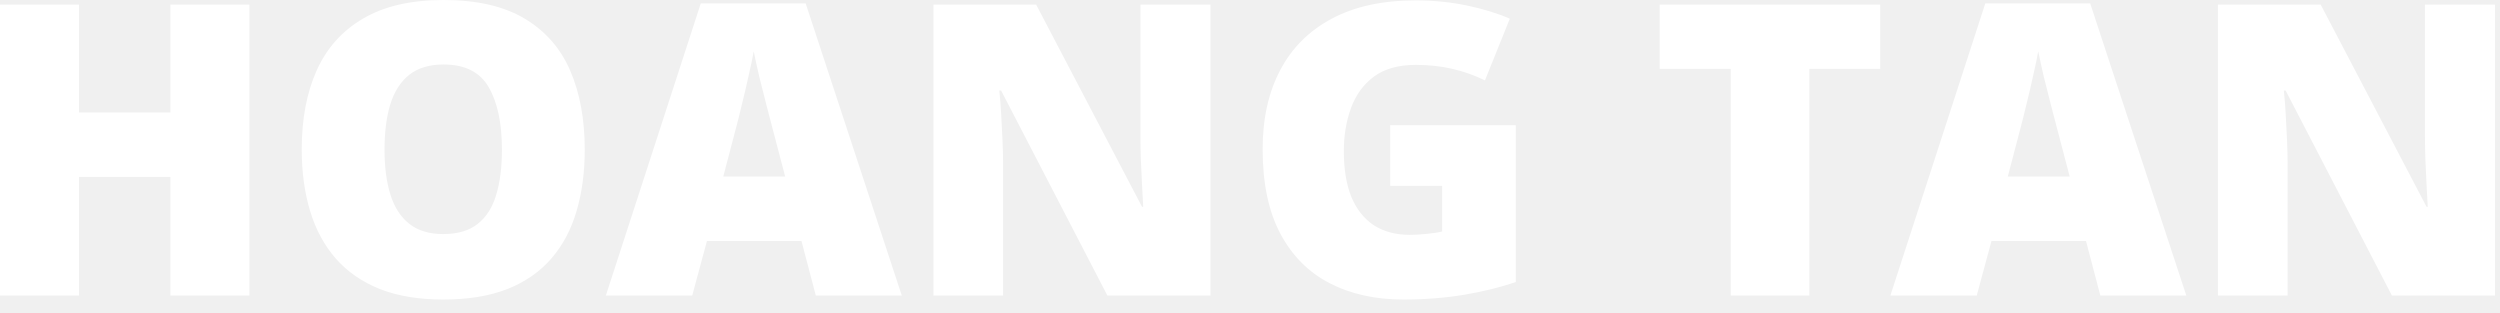
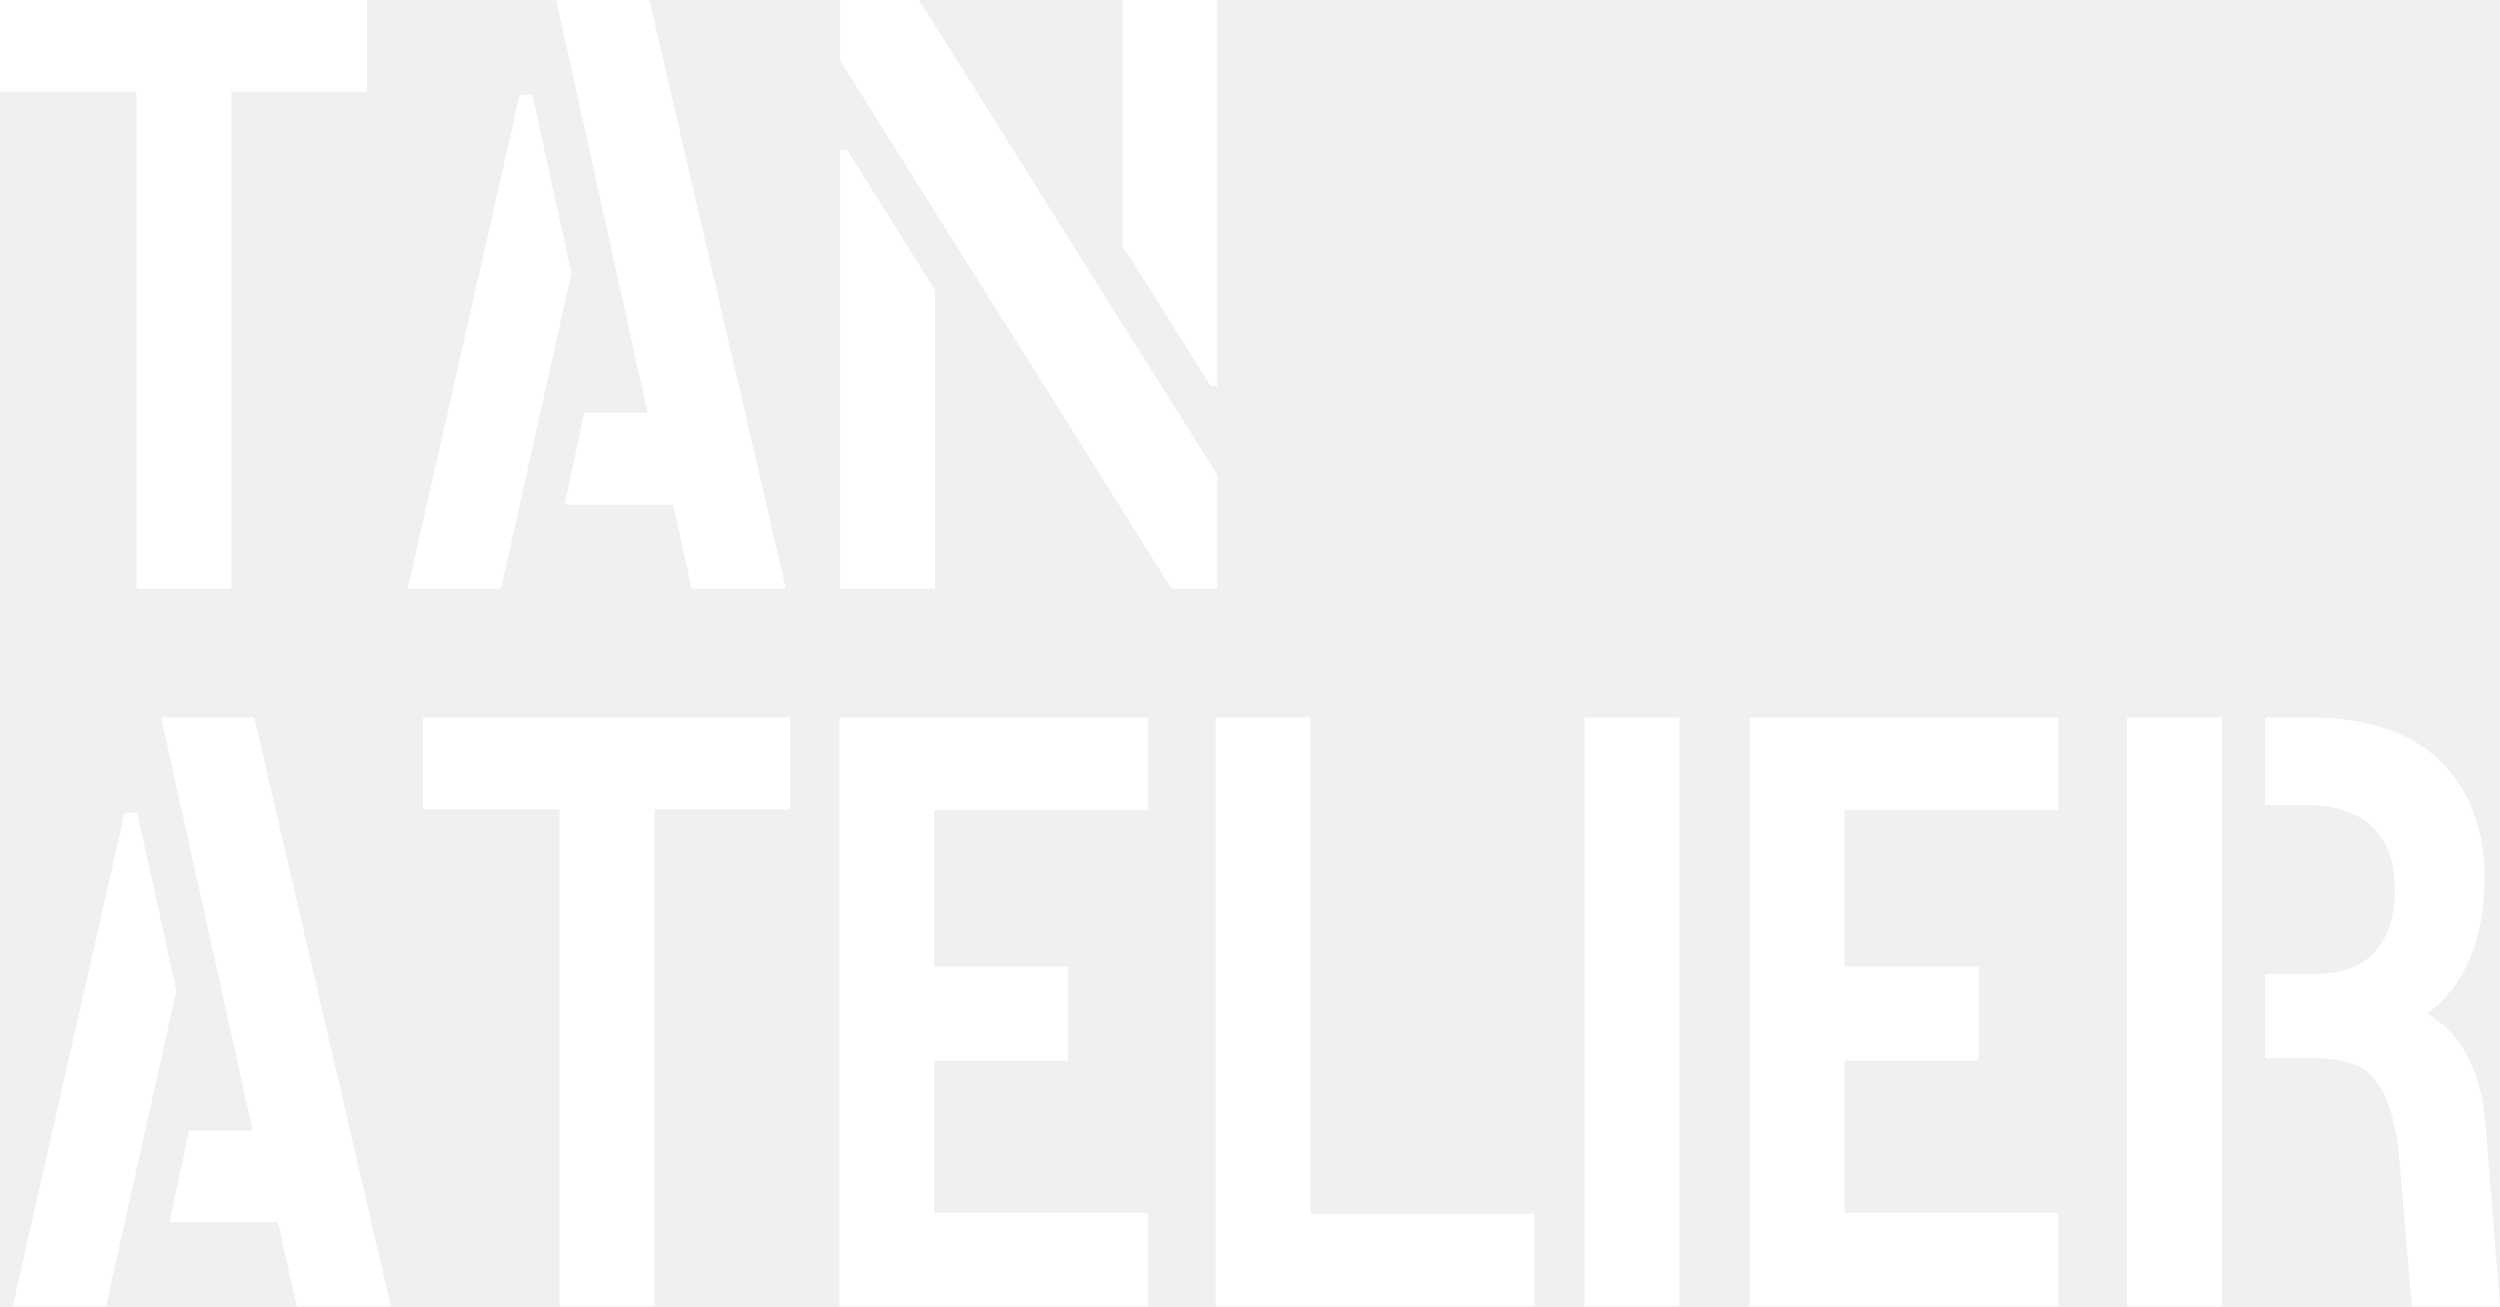
- <svg xmlns="http://www.w3.org/2000/svg" width="184" height="23" viewBox="0 0 184 23" fill="none">
-   <path d="M18.355 21.753H12.539V13.023H5.815V21.753H0V0.337H5.815V8.276H12.539V0.337H18.355V21.753ZM43.037 11.016C43.037 12.666 42.837 14.17 42.437 15.527C42.046 16.875 41.431 18.037 40.591 19.014C39.751 19.99 38.672 20.742 37.353 21.27C36.035 21.787 34.458 22.046 32.622 22.046C30.825 22.046 29.268 21.787 27.949 21.27C26.641 20.742 25.561 19.995 24.712 19.028C23.862 18.052 23.232 16.885 22.822 15.527C22.412 14.17 22.207 12.656 22.207 10.986C22.207 8.76 22.573 6.826 23.306 5.186C24.048 3.535 25.19 2.261 26.733 1.362C28.276 0.454 30.249 0 32.651 0C35.093 0 37.075 0.454 38.599 1.362C40.132 2.271 41.255 3.55 41.968 5.2C42.681 6.851 43.037 8.789 43.037 11.016ZM28.301 11.016C28.301 12.305 28.447 13.413 28.74 14.341C29.033 15.269 29.497 15.981 30.132 16.48C30.767 16.977 31.597 17.227 32.622 17.227C33.687 17.227 34.531 16.977 35.156 16.48C35.791 15.981 36.245 15.269 36.519 14.341C36.802 13.413 36.943 12.305 36.943 11.016C36.943 9.082 36.621 7.554 35.977 6.431C35.332 5.308 34.224 4.746 32.651 4.746C31.606 4.746 30.762 5 30.117 5.508C29.482 6.016 29.019 6.738 28.726 7.676C28.442 8.613 28.301 9.727 28.301 11.016ZM60.044 21.753L58.989 17.739H52.031L50.947 21.753H44.59L51.577 0.249H59.297L66.372 21.753H60.044ZM57.788 12.993L56.865 9.478C56.768 9.097 56.626 8.555 56.44 7.852C56.255 7.139 56.069 6.406 55.884 5.654C55.708 4.893 55.571 4.268 55.474 3.779C55.386 4.268 55.259 4.873 55.093 5.596C54.937 6.309 54.77 7.017 54.595 7.72C54.429 8.423 54.282 9.009 54.155 9.478L53.232 12.993H57.788ZM89.092 21.753H81.504L73.682 6.665H73.55C73.599 7.124 73.643 7.676 73.682 8.32C73.721 8.965 73.755 9.624 73.784 10.298C73.814 10.962 73.828 11.562 73.828 12.1V21.753H68.701V0.337H76.26L84.053 15.22H84.141C84.111 14.751 84.082 14.209 84.053 13.594C84.023 12.969 83.994 12.339 83.965 11.704C83.945 11.069 83.936 10.508 83.936 10.02V0.337H89.092V21.753ZM102.319 9.214H111.562V20.757C110.459 21.138 109.194 21.45 107.769 21.694C106.343 21.929 104.849 22.046 103.286 22.046C101.226 22.046 99.419 21.645 97.866 20.845C96.314 20.044 95.103 18.828 94.233 17.197C93.364 15.557 92.93 13.486 92.93 10.986C92.93 8.74 93.359 6.802 94.219 5.171C95.078 3.53 96.343 2.266 98.013 1.377C99.692 0.479 101.748 0.029 104.18 0.029C105.518 0.029 106.787 0.156 107.988 0.41C109.189 0.664 110.234 0.986 111.123 1.377L109.292 5.918C108.521 5.537 107.72 5.254 106.89 5.068C106.06 4.873 105.166 4.775 104.209 4.775C102.93 4.775 101.899 5.063 101.118 5.64C100.347 6.216 99.785 6.987 99.434 7.954C99.082 8.911 98.906 9.971 98.906 11.133C98.906 12.461 99.092 13.584 99.463 14.502C99.844 15.41 100.396 16.104 101.118 16.582C101.851 17.051 102.734 17.285 103.77 17.285C104.111 17.285 104.526 17.261 105.015 17.212C105.513 17.163 105.889 17.105 106.143 17.036V13.682H102.319V9.214ZM133.169 21.753H127.383V5.068H122.153V0.337H138.384V5.068H133.169V21.753ZM154.585 21.753L153.53 17.739H146.572L145.488 21.753H139.131L146.118 0.249H153.838L160.913 21.753H154.585ZM152.329 12.993L151.406 9.478C151.309 9.097 151.167 8.555 150.981 7.852C150.796 7.139 150.61 6.406 150.425 5.654C150.249 4.893 150.112 4.268 150.015 3.779C149.927 4.268 149.8 4.873 149.634 5.596C149.478 6.309 149.312 7.017 149.136 7.72C148.97 8.423 148.823 9.009 148.696 9.478L147.773 12.993H152.329ZM183.633 21.753H176.045L168.223 6.665H168.091C168.14 7.124 168.184 7.676 168.223 8.32C168.262 8.965 168.296 9.624 168.325 10.298C168.354 10.962 168.369 11.562 168.369 12.1V21.753H163.242V0.337H170.801L178.594 15.22H178.682C178.652 14.751 178.623 14.209 178.594 13.594C178.564 12.969 178.535 12.339 178.506 11.704C178.486 11.069 178.477 10.508 178.477 10.02V0.337H183.633V21.753Z" fill="white" />
+ <svg xmlns="http://www.w3.org/2000/svg" width="111" height="58" viewBox="0 0 111 58" fill="none">
+   <path d="M0 4.07V0H16.298V4.07H10.276V26.137H6.06V4.07H0Z" fill="white" />
+   <path d="M18.105 26.137L23.073 4.219H23.638L25.369 12.135L22.245 26.137H18.105ZM25.068 22.403L25.934 18.334H28.757L24.692 0H28.832L34.892 26.137H30.714L29.886 22.403H25.068Z" fill="white" />
+   <path d="M37.301 26.137V6.646H37.602L41.517 12.882V26.137H37.301ZM37.301 2.688V0H40.802L54.051 21.097V26.137H52.018L37.301 2.688ZM49.835 10.903V0H54.051V17.139H53.75L49.835 10.903Z" fill="white" />
+   <path d="M0.565 58L5.533 36.082H6.098L7.829 43.998L4.705 58H0.565ZM7.528 54.266L8.394 50.196H11.217L7.152 31.863H11.292L17.352 58H13.174L12.346 54.266H7.528Z" fill="white" />
+   <path d="M18.782 35.933V31.863H35.08V35.933H29.058V58H24.842V35.933H18.782Z" fill="white" />
+   <path d="M37.264 58V31.863H50.964V35.97H41.479V42.915H47.426V47.097H41.479V53.855H50.964V58H37.264Z" fill="white" />
+   <path d="M53.976 58V31.863H58.191V53.893H68.128V58H53.976Z" fill="white" />
+   <path d="M70.349 58V31.863H74.565V58H70.349Z" fill="white" />
+   <path d="M77.689 58V31.863H91.39V35.97H81.904V42.915H87.852V47.097H81.904V53.855H91.39V58H77.689Z" fill="white" />
+   <path d="M94.439 58V31.863H98.654V58H94.439ZM100.574 46.985V43.251H102.682C104.865 43.251 106.069 42.218 106.295 40.152C106.32 39.928 106.333 39.716 106.333 39.517C106.333 37.426 105.379 36.194 103.472 35.821C103.121 35.771 102.757 35.746 102.38 35.746H100.574V31.863H102.87C106.207 31.937 108.453 33.169 109.607 35.559C110.084 36.555 110.322 37.7 110.322 38.994C110.297 41.758 109.444 43.761 107.763 45.006C109.068 45.753 109.896 47.084 110.247 49.001C110.297 49.325 110.335 49.624 110.36 49.897L111 58H107.085L106.521 51.354C106.32 49.263 105.756 47.943 104.827 47.396C104.275 47.122 103.585 46.985 102.757 46.985H100.574Z" fill="white" />
</svg>
